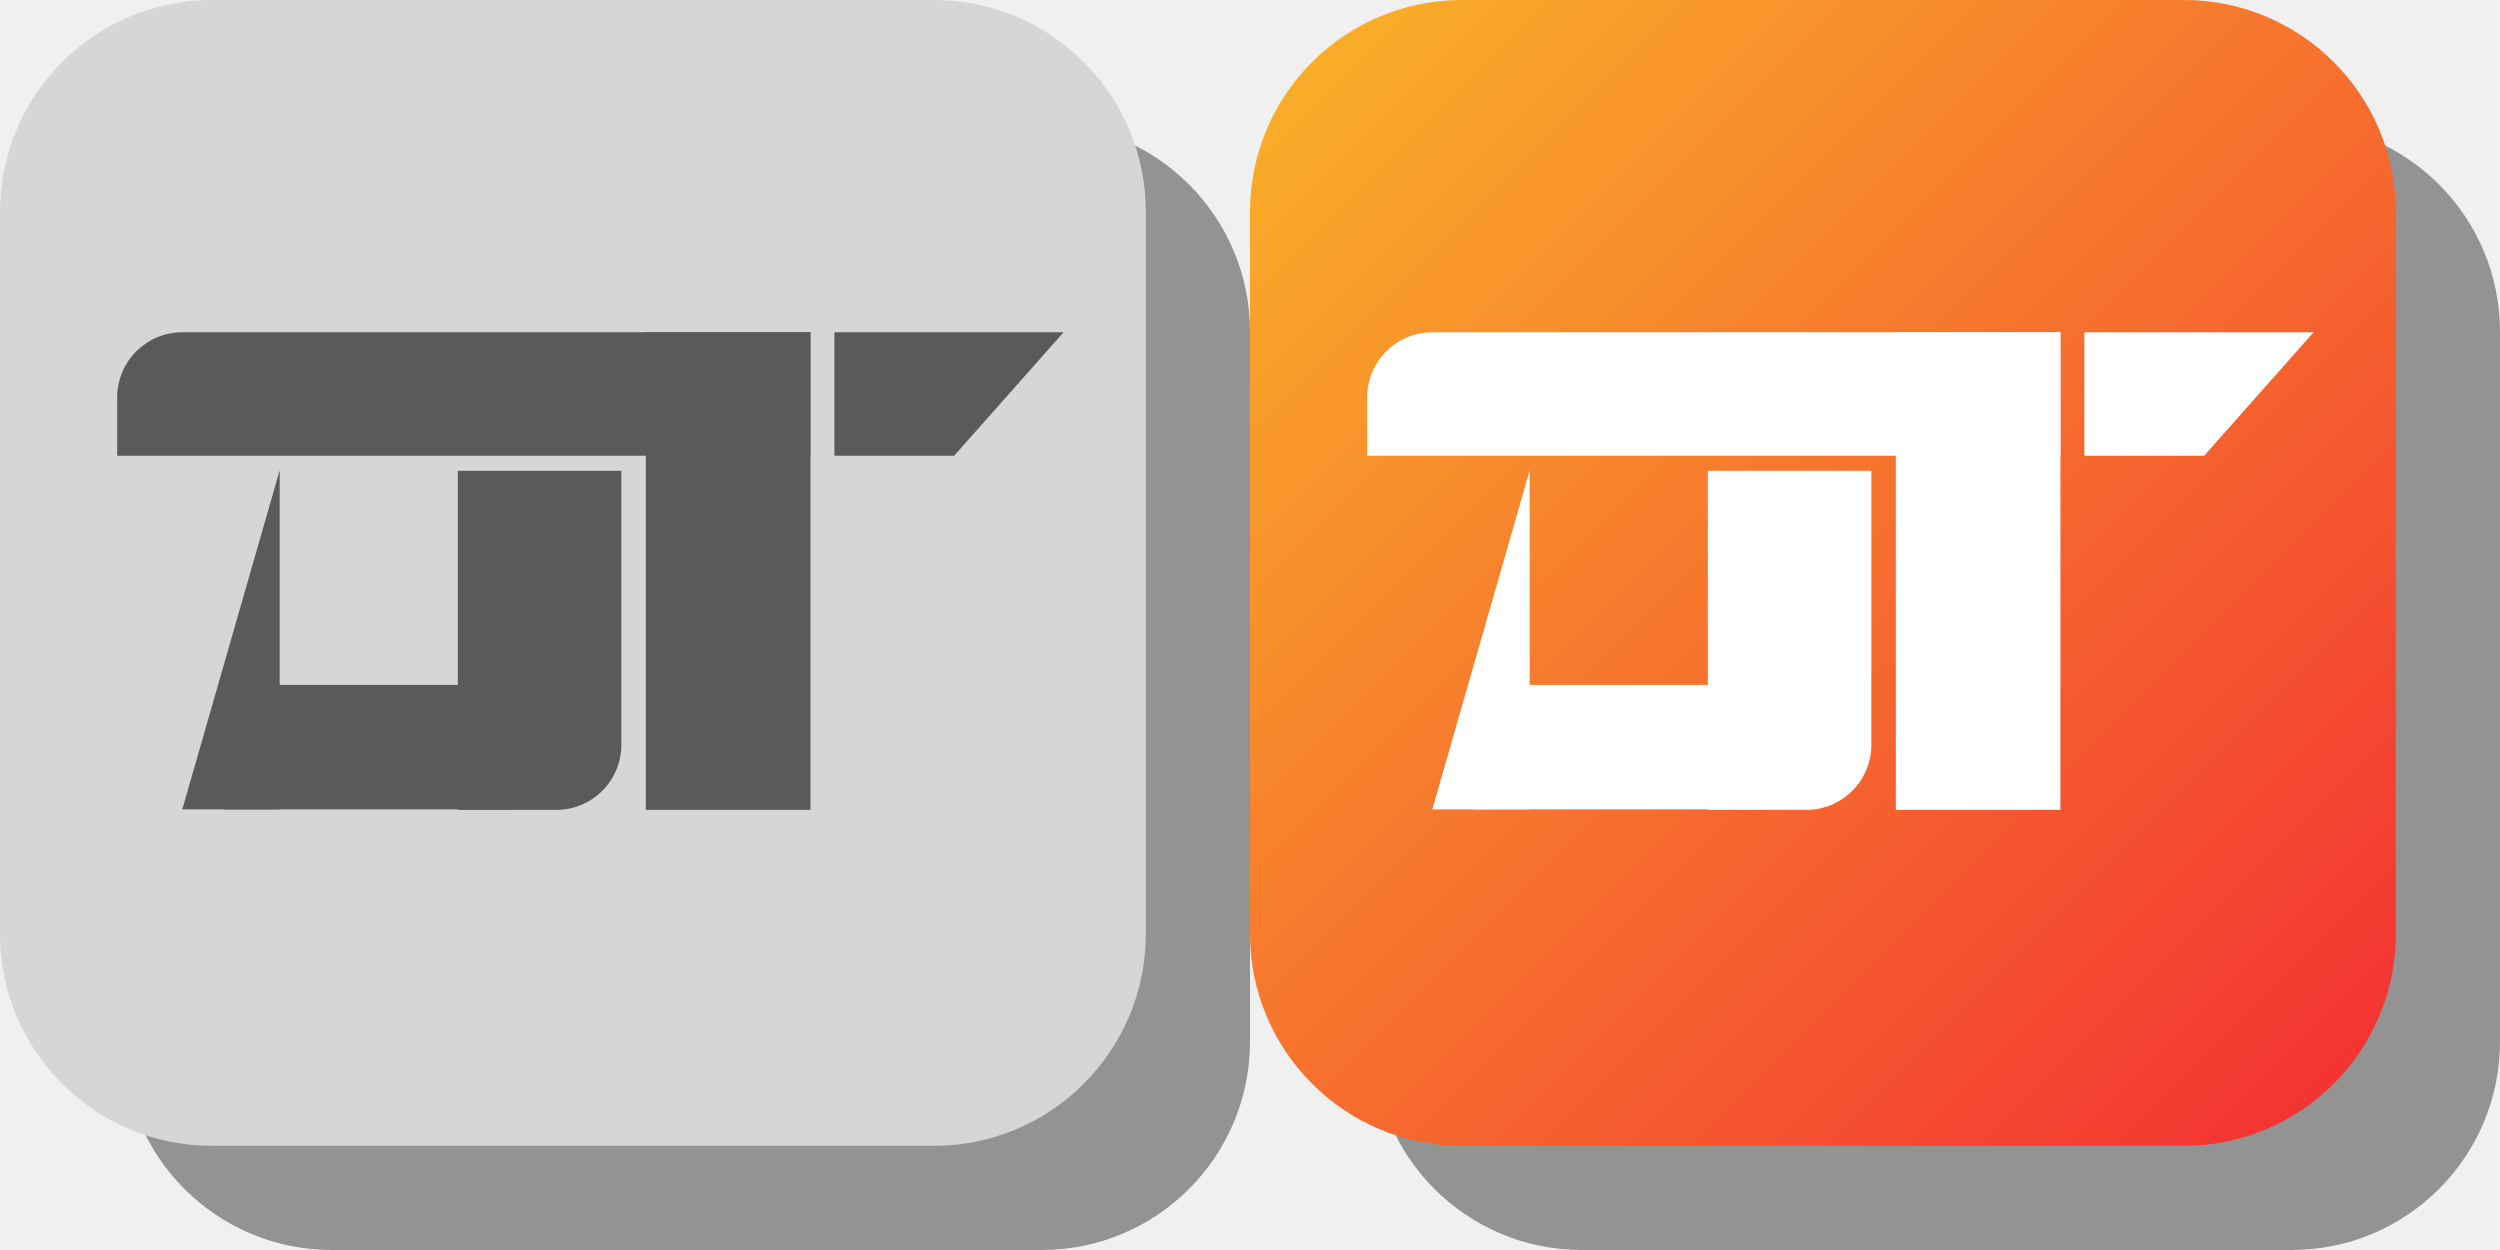
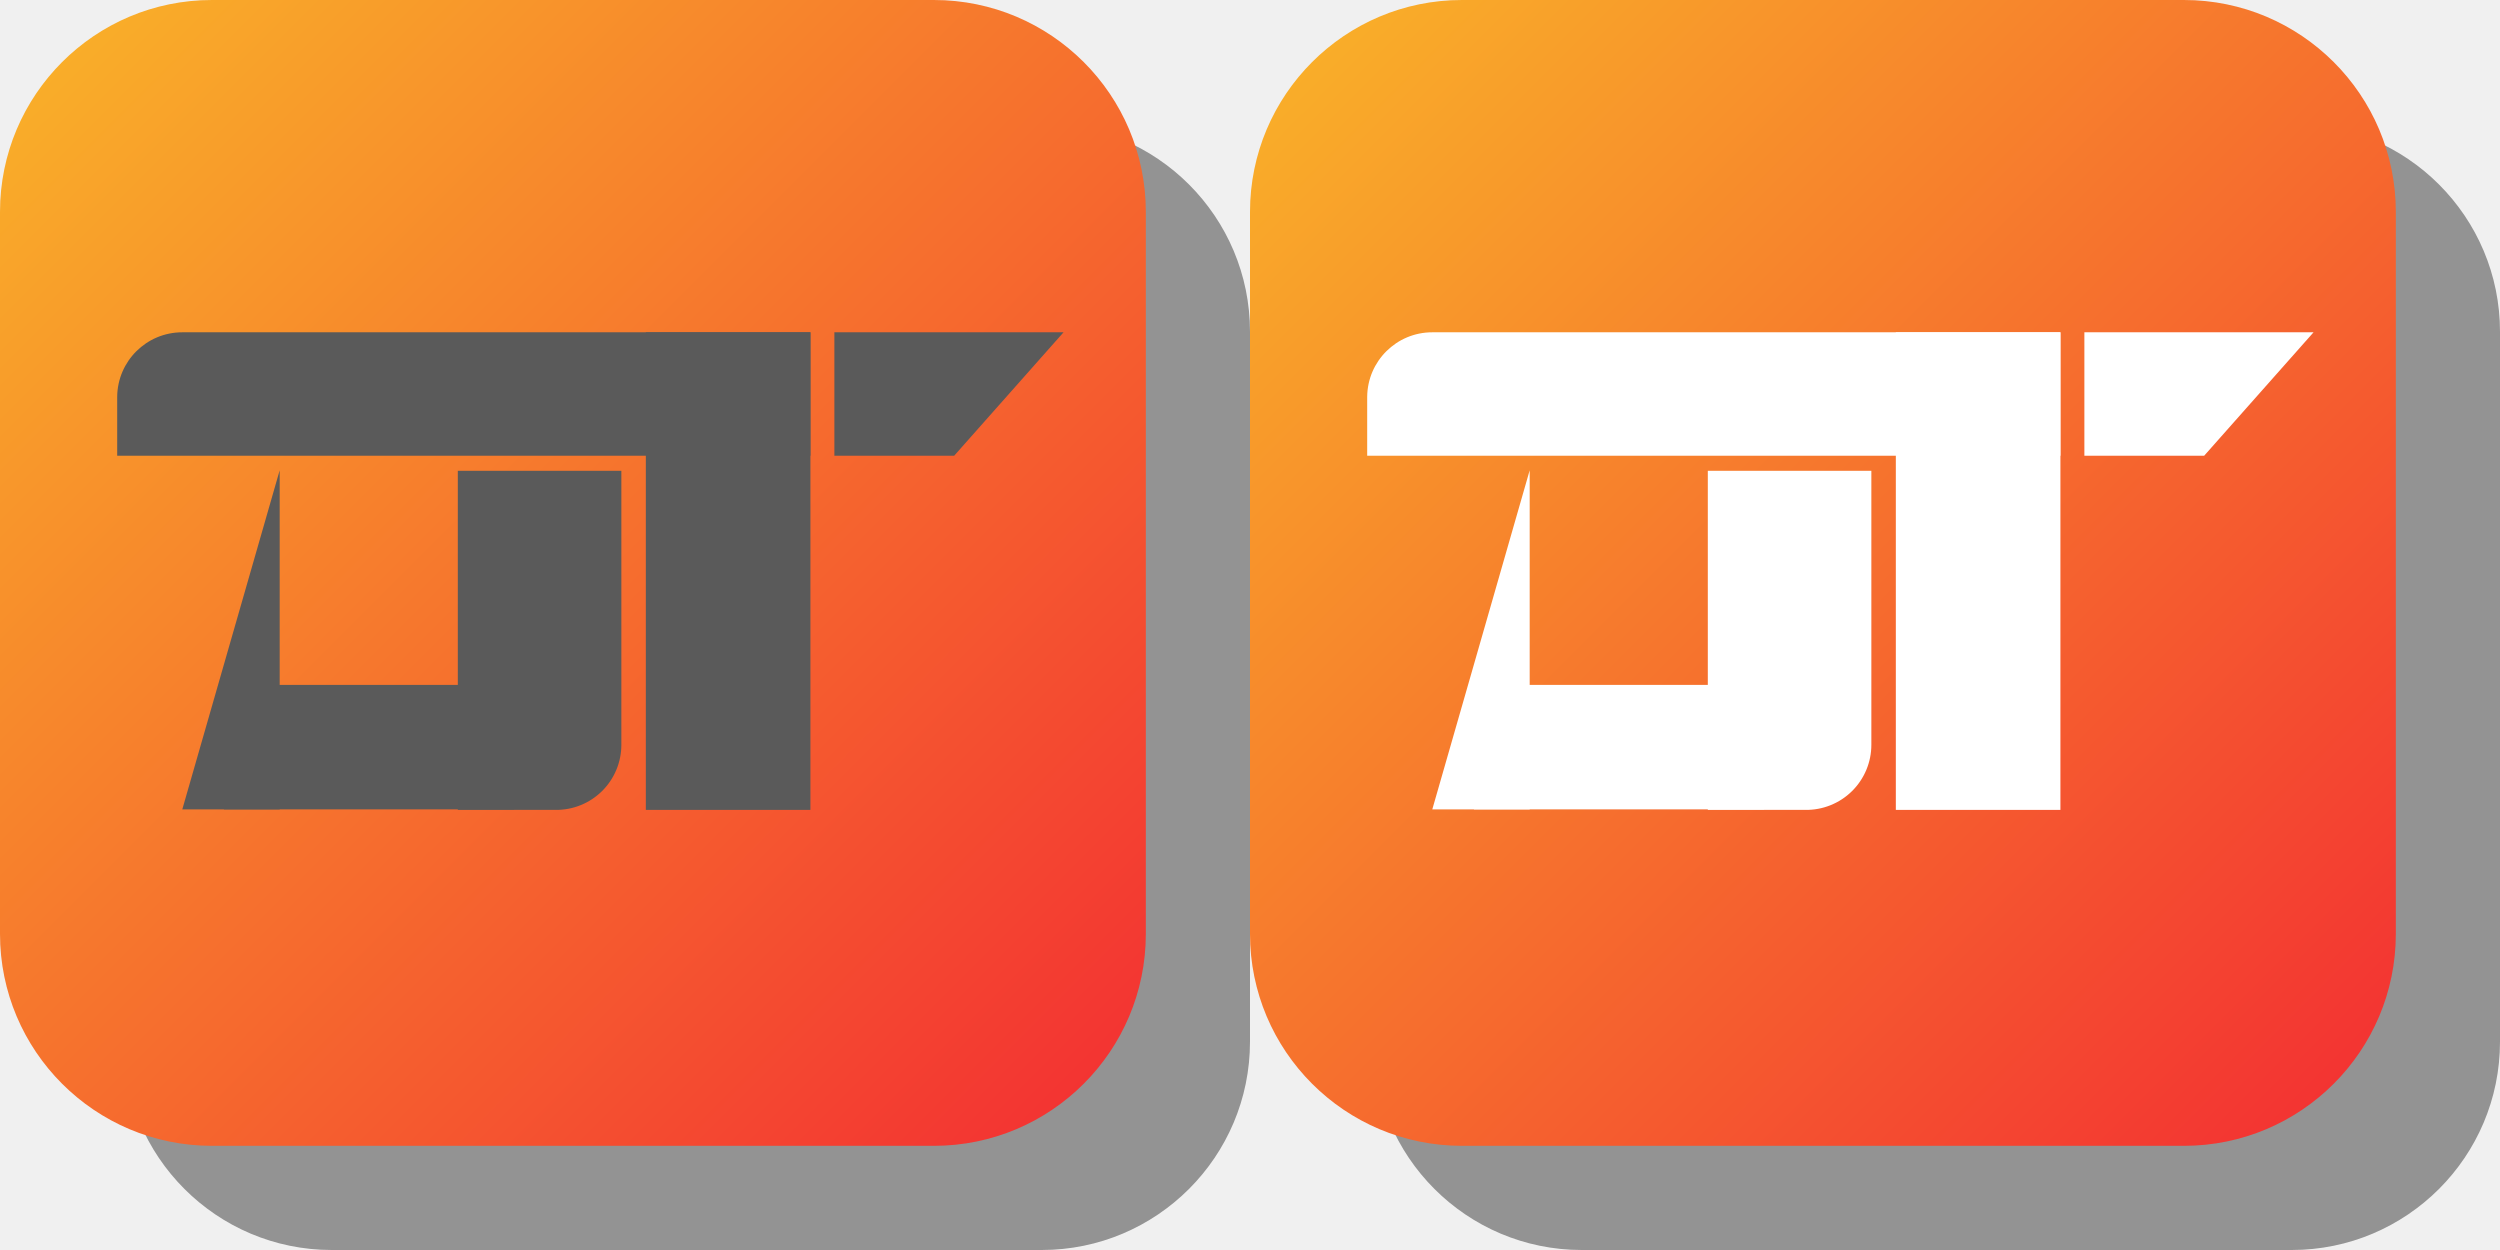
- <svg xmlns="http://www.w3.org/2000/svg" version="1.1" id="svg2" viewBox="0 0 48 24" height="24" width="48">
+ <svg xmlns="http://www.w3.org/2000/svg" id="svg2" height="24" viewBox="0 0 48 24" width="48">
  <defs id="defs4">
-     <style id="style3462">.cls-1{fill:#939393;}.cls-2{fill:#d6d6d6;}.cls-3{fill:#5a5a5a;}</style>
-     <style id="style3503">.cls-1{fill:#939393;}.cls-2{fill:url(#linear-gradient);}.cls-3{fill:#fff;}</style>
-     <linearGradient id="linear-gradient" x1="1.19" y1="1.19" x2="20.81" y2="20.81" gradientUnits="userSpaceOnUse">
-       <stop offset="0" stop-color="#f9ad29" id="stop3506" />
-       <stop offset="1" stop-color="#f33432" id="stop3508" />
+     <linearGradient id="linear-gradient" gradientUnits="userSpaceOnUse" x1="1.19" x2="20.81" y1="1.19" y2="20.81">
+       <stop id="stop3506" offset="0" stop-color="#f9ad29" />
+       <stop id="stop3508" offset="1" stop-color="#f33432" />
    </linearGradient>
  </defs>
-   <g transform="translate(0,-1028.362)" id="layer1">
-     <g transform="translate(0,1028.362)" id="Layer_2" data-name="Layer 2">
-       <g id="Layer_1-2" data-name="Layer 1">
-         <rect style="fill:#939393" class="cls-1" x="2.37" y="2.37" width="21.63" height="21.63" rx="4" ry="4" id="rect3468" />
-         <rect style="fill:#d6d6d6" y="0" x="0" class="cls-2" width="22" height="22" rx="4.07" ry="4.07" id="rect3470" />
-         <path style="fill:#5a5a5a" class="cls-3" d="m 3.5,6.38 12.06,0 0,2.37 -13.31,0 0,-1.13 A 1.25,1.25 0 0 1 3.5,6.38 Z" id="path3472" />
-         <polygon style="fill:#5a5a5a" class="cls-3" points="20.42,6.38 16.02,6.38 16.02,8.75 18.32,8.75 20.42,6.38 " id="polygon3474" />
-         <rect style="fill:#5a5a5a" class="cls-3" x="9.4" y="9.38" width="9.17" height="3.16" transform="matrix(0,1,-1,0,24.94,-3.02)" id="rect3476" />
-         <path style="fill:#5a5a5a" class="cls-3" d="m 0.55,10.73 6.51,0 0,1.87" transform="matrix(0,1,-1,0,16.1,8.48)" id="path3478" />
-         <path style="fill:#5a5a5a" class="cls-3" d="m 7.12,10.73 5.26,0 A 1.25,1.25 0 0 1 13.63,12 l 0,1.87 -6.51,0 0,-3.14 z" transform="matrix(0,1,-1,0,22.66,1.92)" id="path3480" />
-         <rect style="fill:#5a5a5a" class="cls-3" x="4.31" y="13.16" width="5.57" height="2.39" transform="matrix(-1,0,0,-1,14.18,28.7)" id="rect3482" />
-       </g>
+   <g id="layer1" transform="translate(0 -1028.362)">
+     <g id="Layer_1-2" transform="translate(0 1028.362)">
+       <rect id="rect3468" fill="#939393" height="21.63" rx="4" width="21.63" x="2.37" y="2.37" />
+       <rect id="rect3470" fill="url(#linear-gradient)" height="22" rx="4.07" width="22" />
+       <path id="path3472" d="m3.5 6.38h12.06v2.37h-13.31v-1.13a1.25 1.25 0 0 1 1.25-1.24z" fill="#5a5a5a" />
+       <path id="polygon3474" d="m20.42 6.38h-4.4v2.37h2.3z" fill="#5a5a5a" />
+       <path id="rect3476" d="m9.4 9.38h9.17v3.16h-9.17z" fill="#5a5a5a" transform="matrix(0 1 -1 0 24.94 -3.02)" />
+       <path id="path3478" d="m .55 10.73h6.51v1.87" fill="#5a5a5a" transform="matrix(0 1 -1 0 16.1 8.48)" />
+       <path id="path3480" d="m7.12 10.73h5.26a1.25 1.25 0 0 1 1.25 1.27v1.87h-6.51z" fill="#5a5a5a" transform="matrix(0 1 -1 0 22.66 1.92)" />
+       <path id="rect3482" d="m4.31 13.16h5.57v2.39h-5.57z" fill="#5a5a5a" transform="matrix(-1 0 0 -1 14.18 28.7)" />
    </g>
-     <g transform="translate(24,1028.362)" id="Layer_2-3" data-name="Layer 2">
-       <g id="Layer_1-2-6" data-name="Layer 1">
-         <rect style="fill:#939393" class="cls-1" x="2.37" y="2.37" width="21.63" height="21.63" rx="4" ry="4" id="rect3514" />
-         <rect style="fill:url(#linear-gradient)" y="0" x="0" class="cls-2" width="22" height="22" rx="4.07" ry="4.07" id="rect3516" />
-         <path style="fill:#ffffff" class="cls-3" d="m 3.5,6.38 12.06,0 0,2.37 -13.31,0 0,-1.13 A 1.25,1.25 0 0 1 3.5,6.38 Z" id="path3518" />
-         <polygon style="fill:#ffffff" class="cls-3" points="20.42,6.38 16.02,6.38 16.02,8.75 18.32,8.75 20.42,6.38 " id="polygon3520" />
-         <rect style="fill:#ffffff" class="cls-3" x="9.4" y="9.38" width="9.17" height="3.16" transform="matrix(0,1,-1,0,24.94,-3.02)" id="rect3522" />
-         <path style="fill:#ffffff" class="cls-3" d="m 0.55,10.73 6.51,0 0,1.87" transform="matrix(0,1,-1,0,16.1,8.48)" id="path3524" />
-         <path style="fill:#ffffff" class="cls-3" d="m 7.12,10.73 5.26,0 A 1.25,1.25 0 0 1 13.63,12 l 0,1.87 -6.51,0 0,-3.14 z" transform="matrix(0,1,-1,0,22.66,1.92)" id="path3526" />
-         <rect style="fill:#ffffff" class="cls-3" x="4.31" y="13.16" width="5.57" height="2.39" transform="matrix(-1,0,0,-1,14.18,28.7)" id="rect3528" />
-       </g>
+     <g id="Layer_1-2-6" transform="translate(24 1028.362)">
+       <rect id="rect3514" fill="#939393" height="21.63" rx="4" width="21.63" x="2.37" y="2.37" />
+       <rect id="rect3516" fill="url(#linear-gradient)" height="22" rx="4.07" width="22" />
+       <path id="path3518" d="m3.5 6.38h12.06v2.37h-13.31v-1.13a1.25 1.25 0 0 1 1.25-1.24z" fill="#fff" />
+       <path id="polygon3520" d="m20.42 6.38h-4.4v2.37h2.3z" fill="#fff" />
+       <path id="rect3522" d="m9.4 9.38h9.17v3.16h-9.17z" fill="#fff" transform="matrix(0 1 -1 0 24.94 -3.02)" />
+       <path id="path3524" d="m .55 10.73h6.51v1.87" fill="#fff" transform="matrix(0 1 -1 0 16.1 8.48)" />
+       <path id="path3526" d="m7.12 10.73h5.26a1.25 1.25 0 0 1 1.25 1.27v1.87h-6.51z" fill="#fff" transform="matrix(0 1 -1 0 22.66 1.92)" />
+       <path id="rect3528" d="m4.31 13.16h5.57v2.39h-5.57z" fill="#fff" transform="matrix(-1 0 0 -1 14.18 28.7)" />
    </g>
  </g>
</svg>
